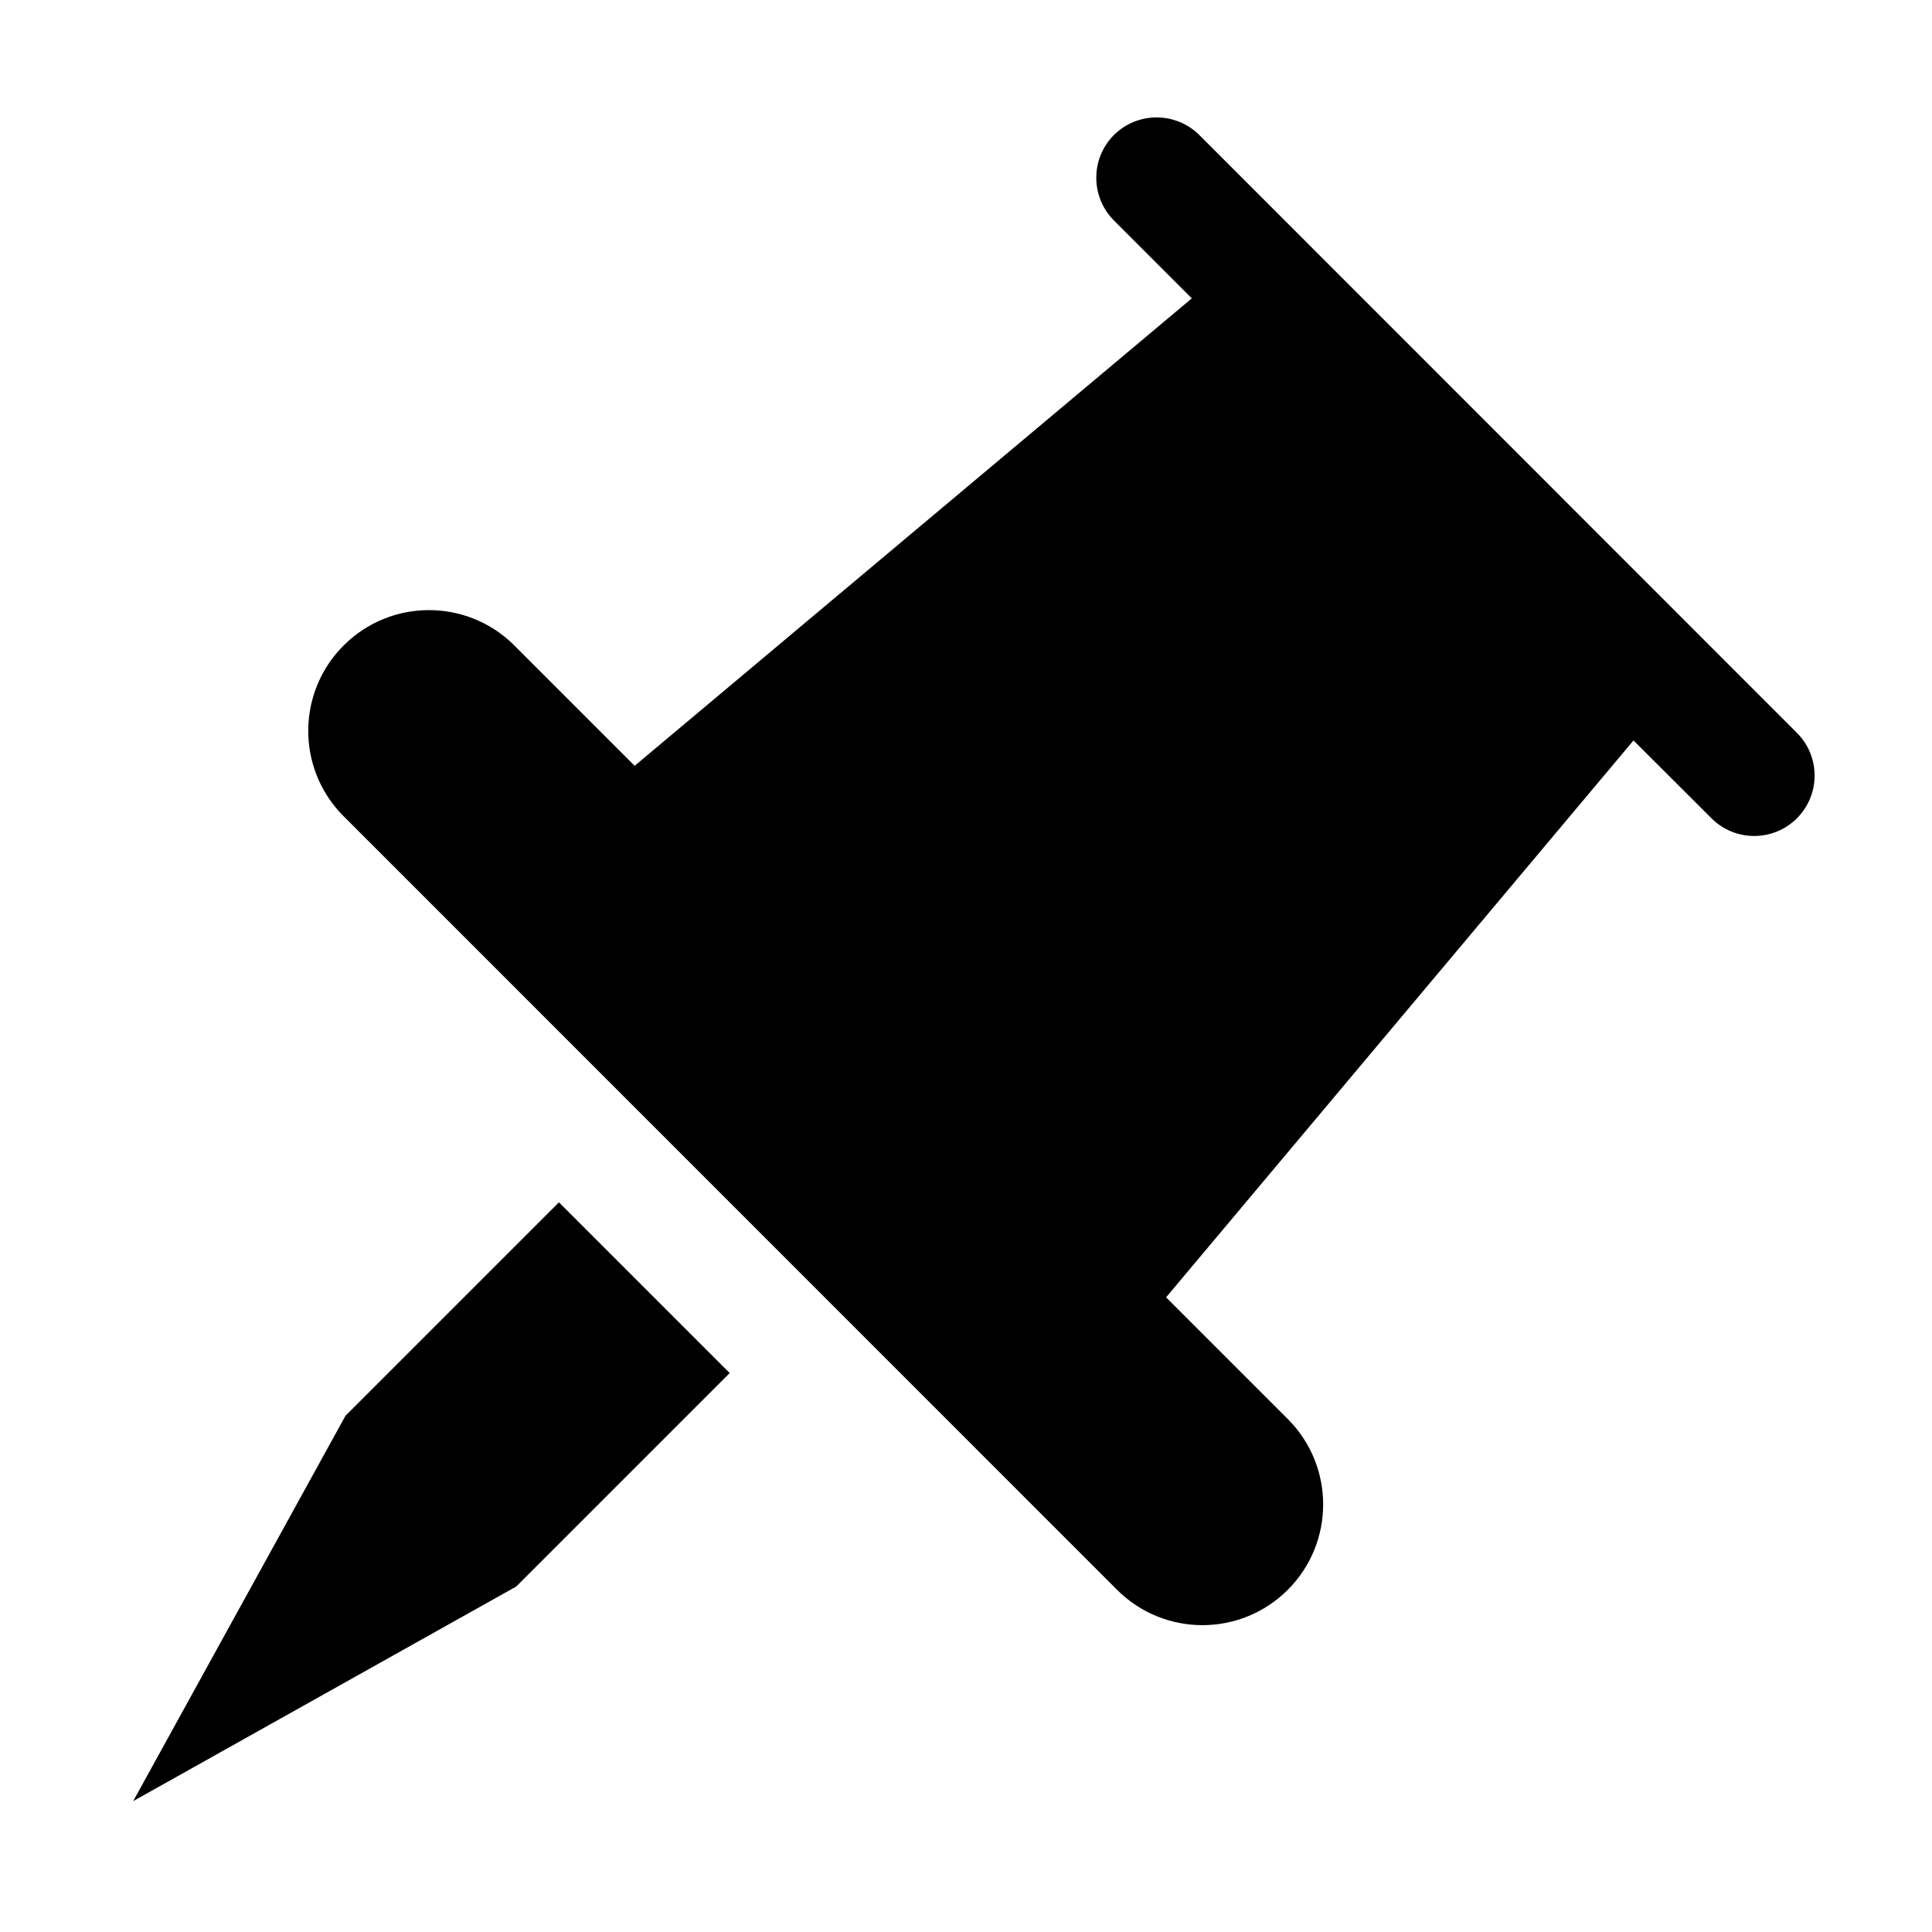
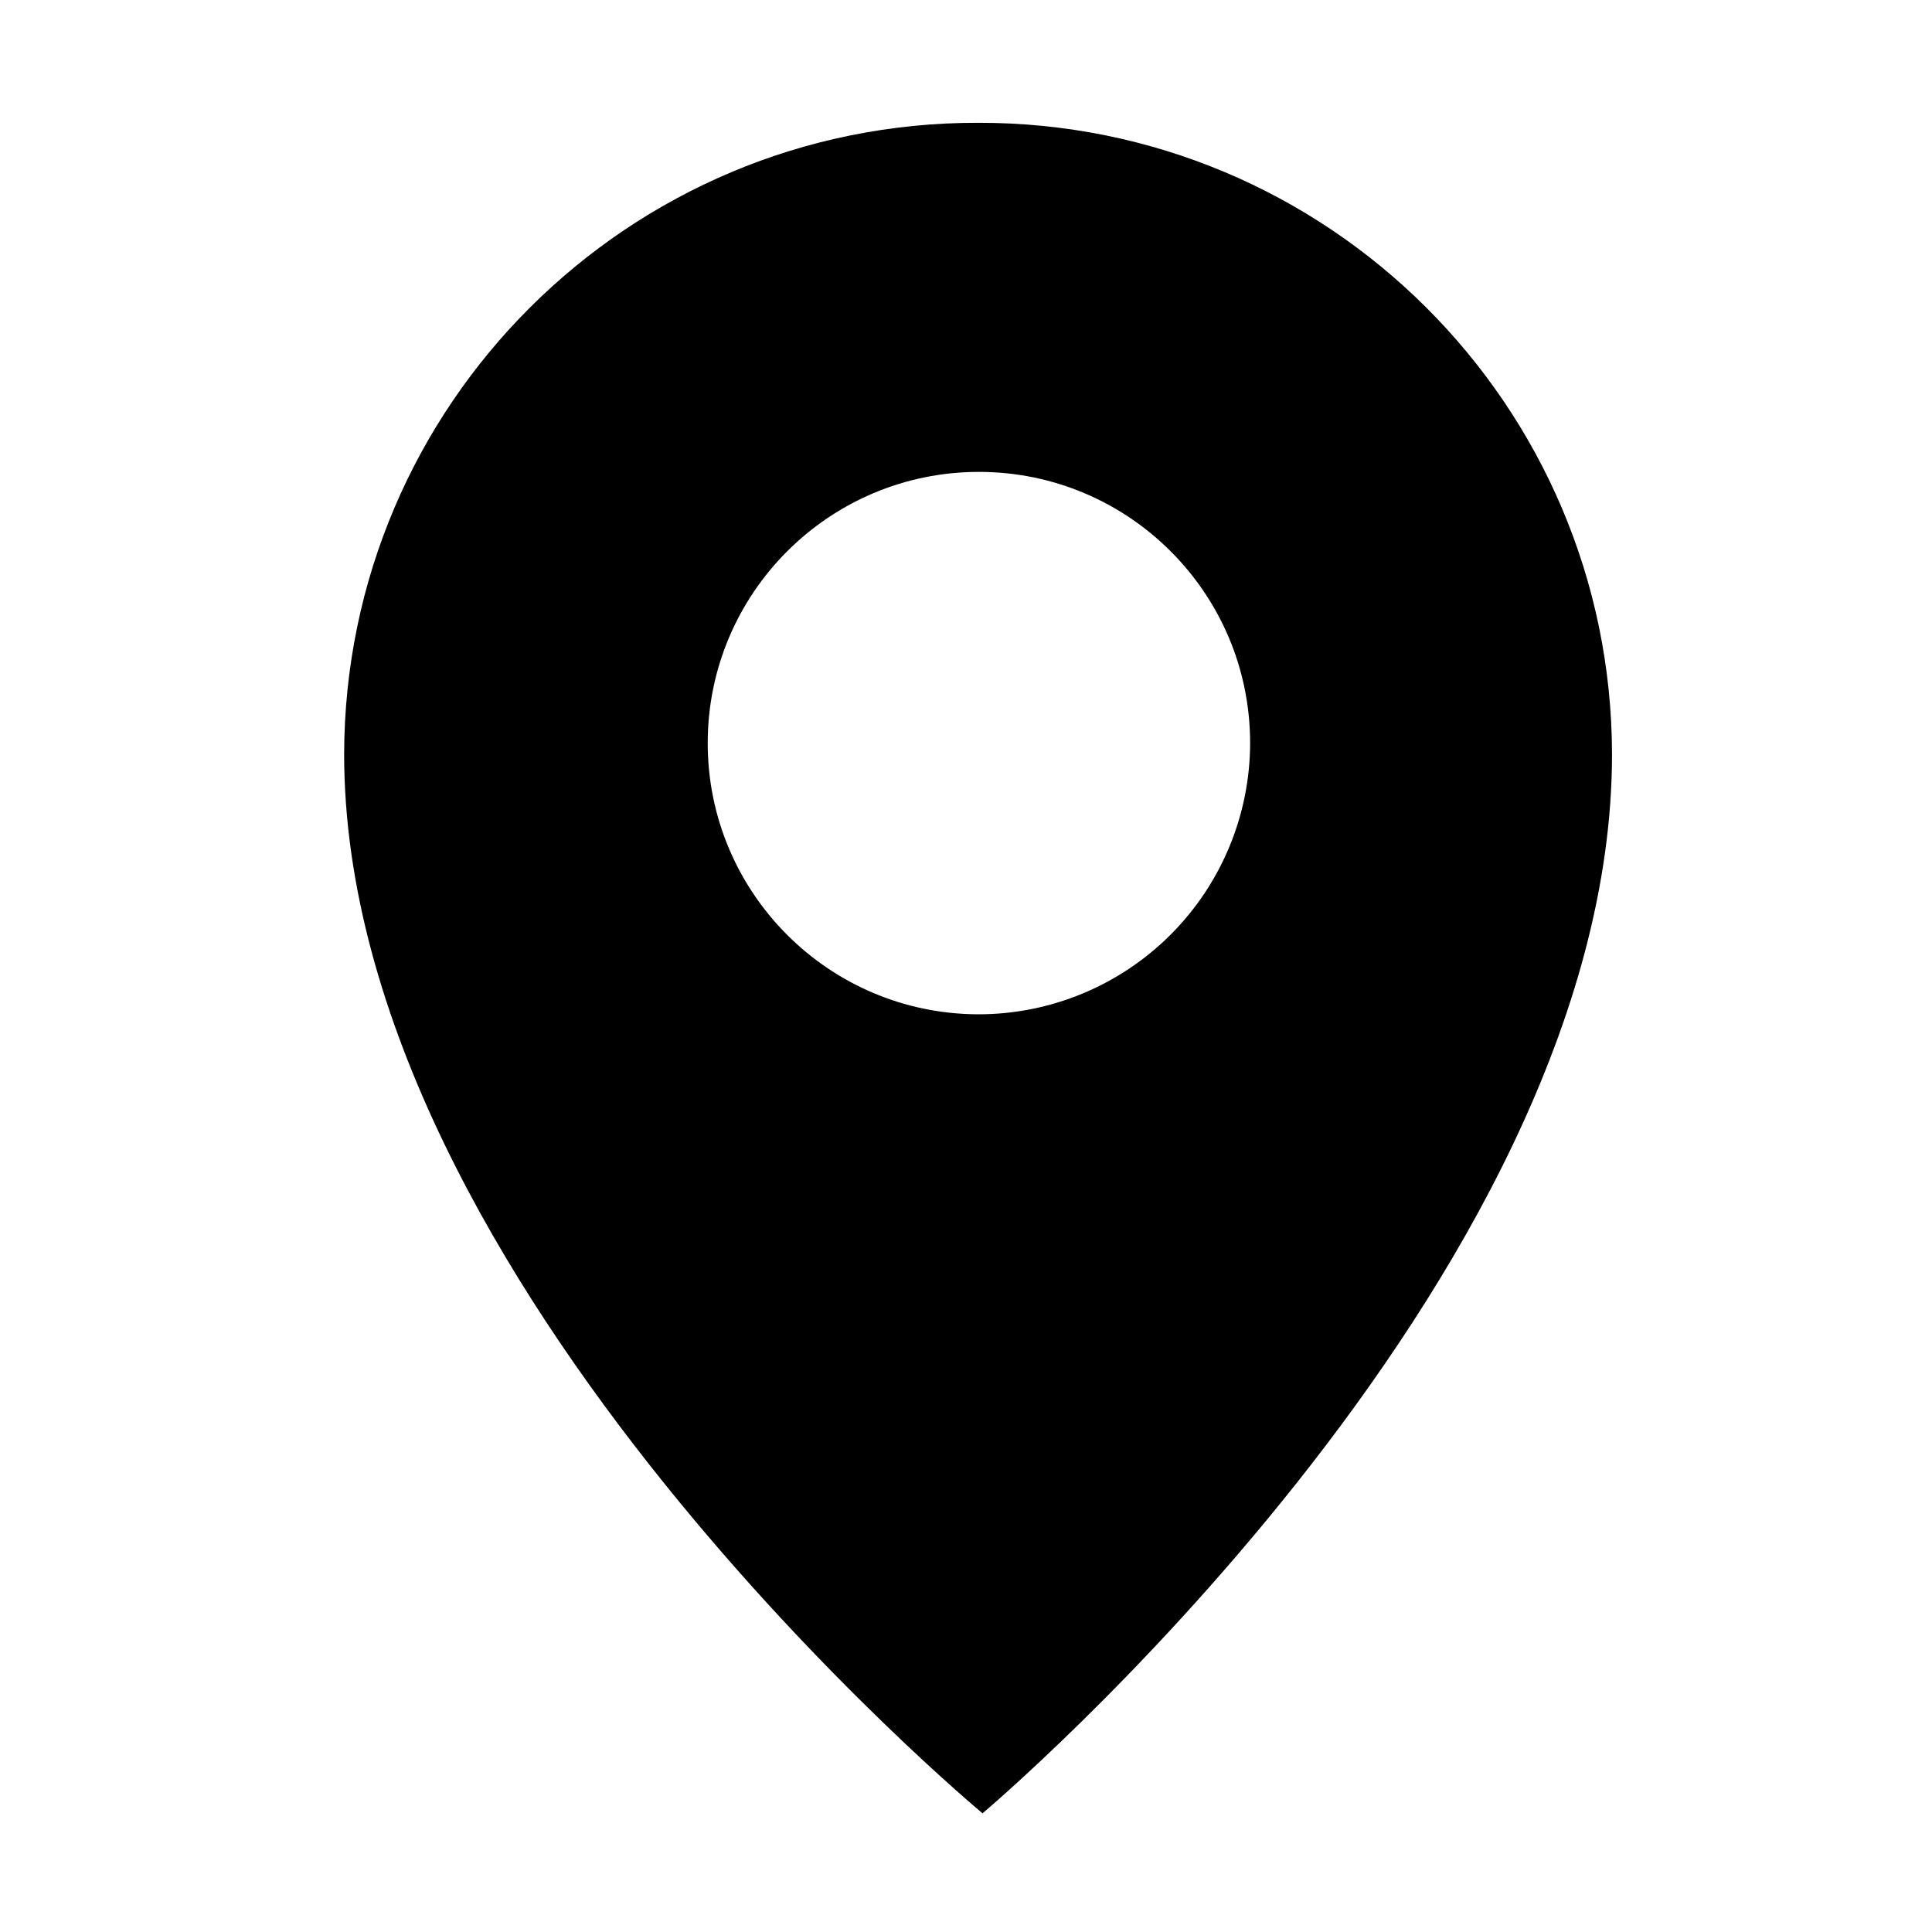
<svg xmlns="http://www.w3.org/2000/svg" viewBox="0 0 16 16">
-   <path d="m2.861 11.725-1.758 3.191 3.172-1.777 1.768-1.768-1.414-1.414-1.768 1.768zM14.882 6.07l-4.95-4.952a.502.502 0 0 0-.707 0 .502.502 0 0 0 0 .708l.645.645-4.614 3.871-1.008-1.008a1 1 0 0 0-1.415 1.413l6.418 6.419a.999.999 0 1 0 1.414-1.414l-1.008-1.008 3.871-4.612.645.644a.5.5 0 0 0 .709-.706z" />
+   <path d="M8.1 1.017a5.239 5.239 0 0 0-5.25 5.228c0 4.385 5.287 8.772 5.287 8.772s5.213-4.387 5.213-8.772A5.238 5.238 0 0 0 8.1 1.017zm0 7.383a2.246 2.246 0 1 1 2.253-2.25A2.25 2.25 0 0 1 8.1 8.4z" />
</svg>
